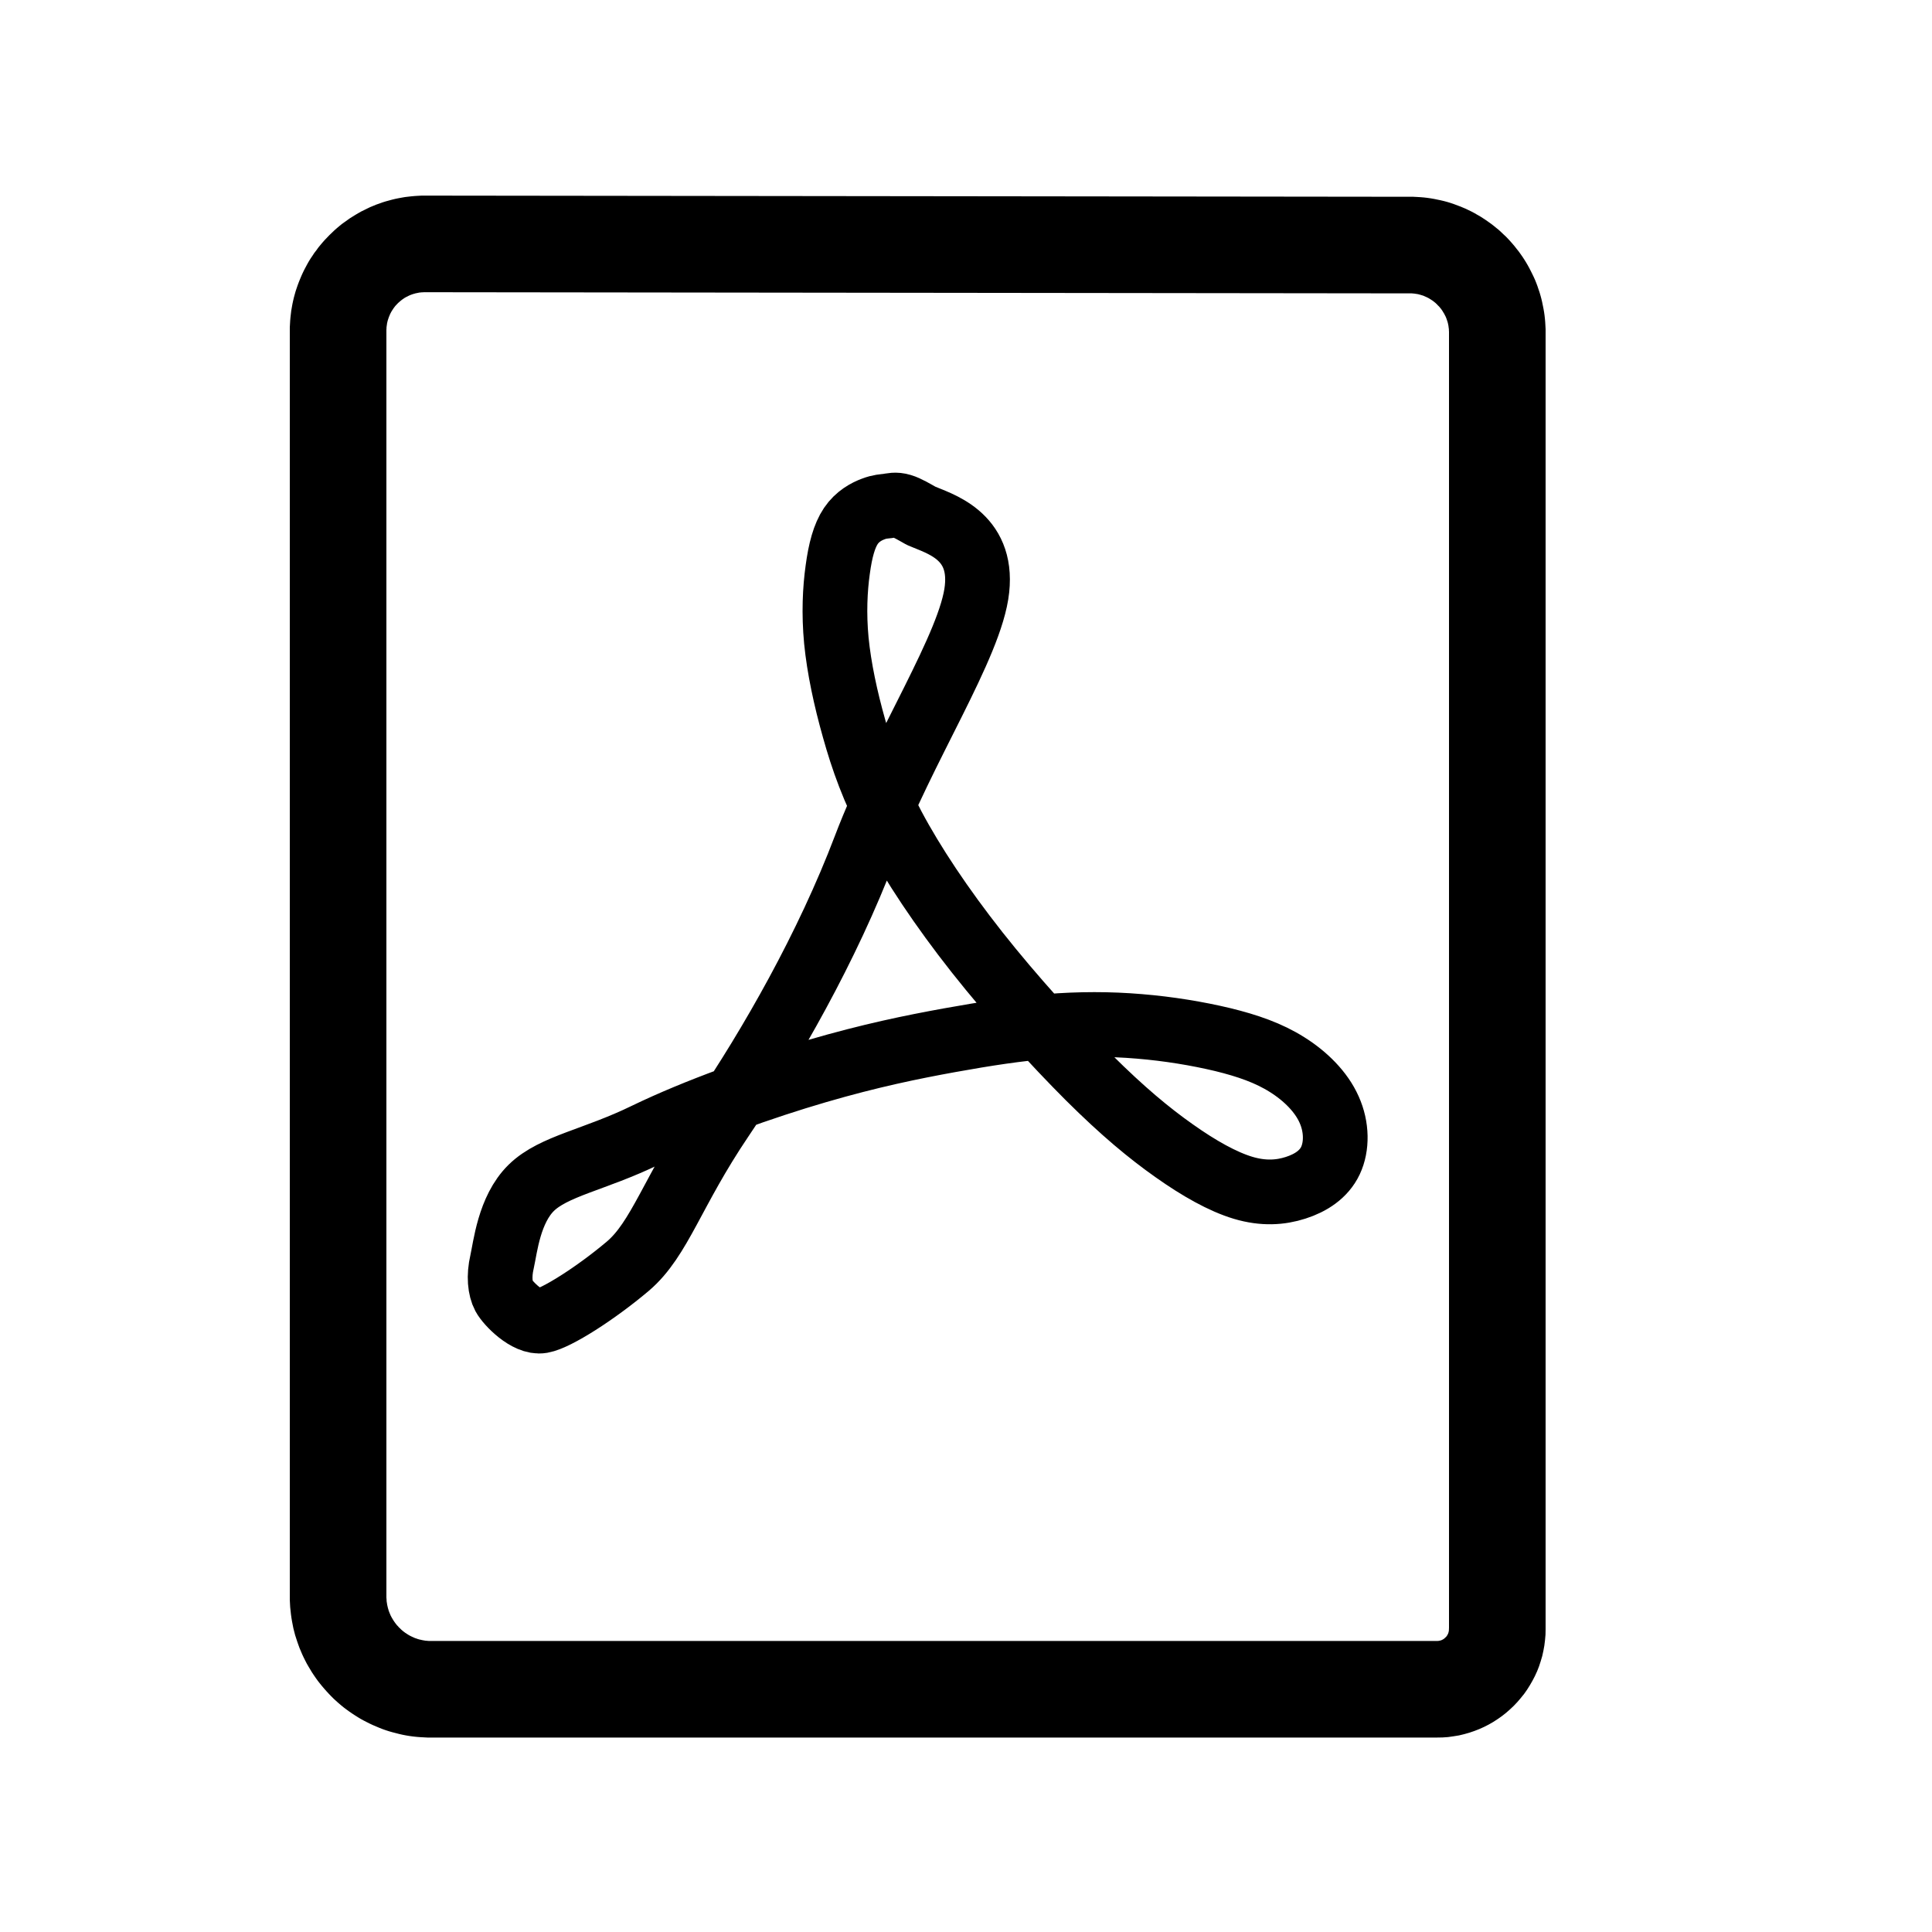
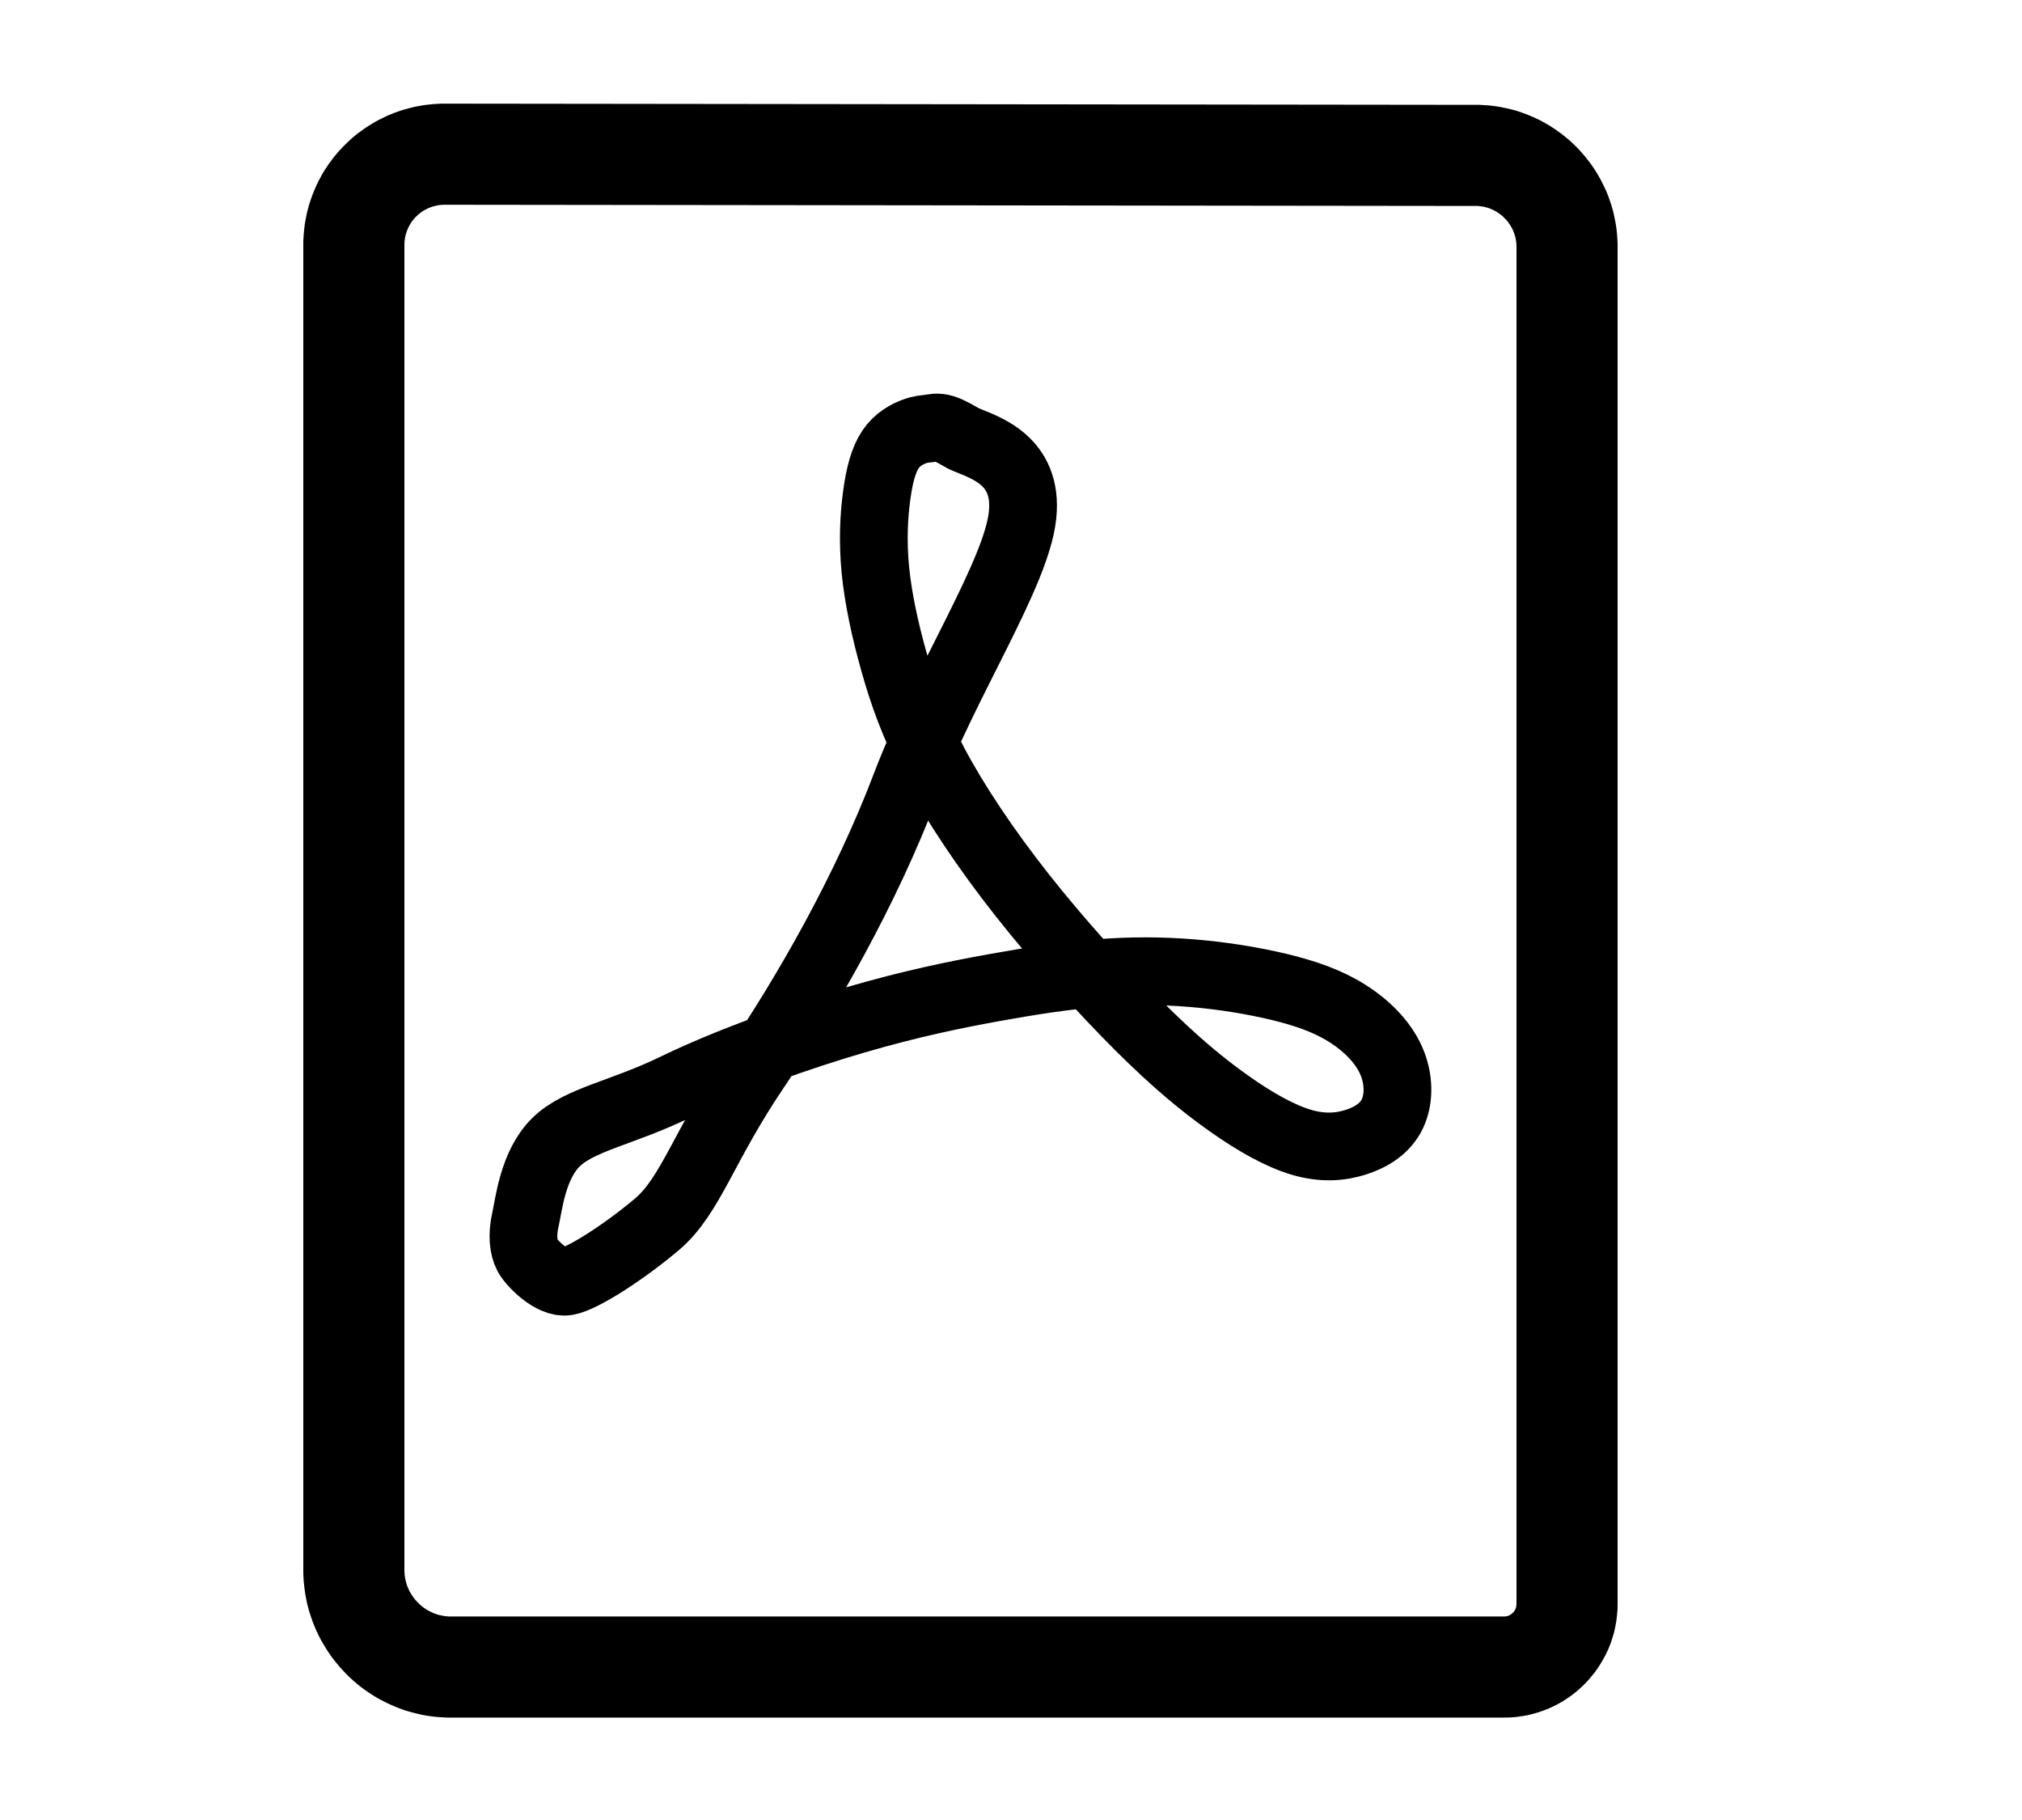
- <svg xmlns="http://www.w3.org/2000/svg" width="100%" height="100%" viewBox="0 0 20 20" version="1.1" xml:space="preserve" style="fill-rule:evenodd;clip-rule:evenodd;stroke-linejoin:round;stroke-miterlimit:10;">
+ <svg xmlns="http://www.w3.org/2000/svg" width="100%" height="100%" viewBox="0 0 20 18" version="1.1" xml:space="preserve" style="fill-rule:evenodd;clip-rule:evenodd;stroke-linejoin:round;stroke-miterlimit:10;">
  <g />
-   <rect x="-117" y="-296" width="400" height="1430" style="fill:none;" />
+   <rect x="-117" y="-297" width="400" height="1430" style="fill:none;" />
  <g>
-     <path d="M14.595,2.037l0.036,0l0.036,0.002l0.036,0.002l0.036,0.003l0.035,0.004l0.035,0.005l0.035,0.006l0.034,0.007l0.034,0.007l0.034,0.008l0.034,0.009l0.033,0.01l0.033,0.011l0.032,0.012l0.032,0.012l0.032,0.013l0.031,0.013l0.031,0.015l0.031,0.015l0.03,0.016l0.029,0.017l0.03,0.017l0.028,0.018l0.029,0.019l0.027,0.019l0.028,0.02l0.026,0.02l0.027,0.022l0.026,0.021l0.025,0.023l0.024,0.023l0.025,0.023l0.023,0.024l0.023,0.025l0.022,0.025l0.022,0.026l0.021,0.027l0.021,0.026l0.02,0.028l0.019,0.027l0.019,0.029l0.018,0.029l0.017,0.029l0.016,0.029l0.016,0.031l0.015,0.03l0.015,0.031l0.014,0.031l0.013,0.032l0.012,0.032l0.011,0.033l0.011,0.032l0.01,0.034l0.009,0.033l0.008,0.034l0.007,0.034l0.007,0.035l0.006,0.034l0.005,0.035l0.004,0.036l0.003,0.035l0.002,0.036l0.002,0.036l0,0.037l0,13.42l-0.001,0.057l-0.005,0.057l-0.007,0.057l-0.01,0.055l-0.012,0.054l-0.016,0.054l-0.017,0.052l-0.02,0.051l-0.023,0.05l-0.025,0.048l-0.027,0.047l-0.029,0.046l-0.031,0.044l-0.034,0.042l-0.035,0.041l-0.037,0.039l-0.039,0.037l-0.041,0.036l-0.042,0.033l-0.044,0.031l-0.046,0.03l-0.047,0.027l-0.049,0.025l-0.049,0.022l-0.051,0.02l-0.053,0.018l-0.053,0.015l-0.054,0.013l-0.056,0.009l-0.056,0.008l-0.057,0.004l-0.058,0.001l-10.414,0l-0.038,0l-0.037,-0.002l-0.037,-0.002l-0.037,-0.003l-0.037,-0.004l-0.037,-0.005l-0.036,-0.006l-0.036,-0.007l-0.035,-0.008l-0.035,-0.009l-0.035,-0.009l-0.035,-0.01l-0.034,-0.011l-0.034,-0.012l-0.033,-0.013l-0.033,-0.014l-0.033,-0.014l-0.032,-0.015l-0.032,-0.016l-0.031,-0.016l-0.031,-0.017l-0.03,-0.018l-0.03,-0.019l-0.029,-0.019l-0.029,-0.02l-0.029,-0.021l-0.028,-0.021l-0.027,-0.022l-0.027,-0.023l-0.026,-0.023l-0.026,-0.024l-0.025,-0.025l-0.024,-0.025l-0.024,-0.026l-0.023,-0.026l-0.023,-0.027l-0.022,-0.027l-0.022,-0.028l-0.02,-0.028l-0.02,-0.029l-0.02,-0.03l-0.018,-0.03l-0.018,-0.03l-0.018,-0.031l-0.016,-0.031l-0.016,-0.032l-0.015,-0.032l-0.014,-0.033l-0.014,-0.033l-0.012,-0.033l-0.012,-0.034l-0.011,-0.034l-0.011,-0.034l-0.009,-0.035l-0.009,-0.035l-0.007,-0.036l-0.007,-0.036l-0.006,-0.036l-0.005,-0.036l-0.004,-0.037l-0.004,-0.037l-0.002,-0.037l-0.002,-0.038l0,-0.038l0,-13.103l0,-0.034l0.002,-0.035l0.002,-0.035l0.003,-0.034l0.004,-0.034l0.004,-0.034l0.006,-0.034l0.006,-0.034l0.007,-0.033l0.008,-0.034l0.009,-0.033l0.009,-0.032l0.011,-0.033l0.011,-0.032l0.012,-0.032l0.013,-0.032l0.013,-0.031l0.014,-0.031l0.015,-0.031l0.016,-0.03l0.016,-0.03l0.017,-0.03l0.018,-0.029l0.019,-0.028l0.019,-0.029l0.021,-0.027l0.02,-0.028l0.022,-0.027l0.022,-0.026l0.023,-0.026l0.024,-0.025l0.024,-0.025l0.025,-0.024l0.025,-0.024l0.026,-0.023l0.026,-0.022l0.027,-0.022l0.028,-0.02l0.028,-0.02l0.028,-0.02l0.029,-0.018l0.029,-0.018l0.029,-0.017l0.03,-0.017l0.031,-0.015l0.03,-0.015l0.031,-0.015l0.032,-0.013l0.031,-0.013l0.032,-0.011l0.033,-0.012l0.032,-0.01l0.033,-0.009l0.033,-0.009l0.033,-0.008l0.034,-0.007l0.033,-0.006l0.034,-0.006l0.034,-0.004l0.035,-0.004l0.034,-0.003l0.034,-0.002l0.035,-0.002l0.035,0l10.196,0.012Zm-10.207,0.988l-0.01,0.001l-0.01,0l-0.009,0.001l-0.011,0.001l-0.009,0.001l-0.009,0.002l-0.01,0.002l-0.01,0.002l-0.01,0.002l-0.009,0.003l-0.008,0.002l-0.01,0.003l-0.009,0.003l-0.01,0.004l-0.009,0.003l-0.008,0.004l-0.009,0.004l-0.009,0.005l-0.008,0.004l-0.009,0.004l-0.008,0.005l-0.009,0.005l-0.008,0.006l-0.009,0.006l-0.007,0.005l-0.015,0.012l-0.007,0.006l-0.009,0.008l-0.007,0.006l-0.014,0.014l-0.006,0.007l-0.007,0.007l-0.006,0.007l-0.006,0.008l-0.006,0.008l-0.006,0.008l-0.004,0.007l-0.006,0.008l-0.005,0.009l-0.006,0.009l-0.005,0.01l-0.008,0.015l-0.003,0.008l-0.008,0.019l-0.003,0.008l-0.004,0.012l-0.003,0.009l-0.005,0.016l-0.002,0.01l-0.003,0.012l-0.001,0.008l-0.003,0.021l-0.002,0.016l0,0.011l-0.001,0.011l0,0.015l0,13.092l0,0.017l0.001,0.013l0.001,0.013l0,0.01l0.002,0.014l0.002,0.011l0.001,0.009l0.002,0.01l0.003,0.013l0.003,0.013l0.003,0.011l0.003,0.009l0.002,0.009l0.005,0.013l0.004,0.01l0.004,0.01l0.004,0.009l0.004,0.01l0.007,0.013l0.004,0.008l0.005,0.008l0.007,0.012l0.006,0.01l0.005,0.007l0.006,0.009l0.007,0.01l0.008,0.01l0.006,0.008l0.006,0.007l0.01,0.01l0.007,0.009l0.007,0.006l0.008,0.008l0.009,0.009l0.008,0.007l0.008,0.007l0.01,0.008l0.008,0.006l0.008,0.006l0.011,0.007l0.009,0.006l0.009,0.006l0.01,0.006l0.009,0.005l0.01,0.005l0.01,0.005l0.011,0.005l0.009,0.004l0.011,0.005l0.011,0.004l0.01,0.003l0.01,0.004l0.011,0.003l0.01,0.003l0.012,0.002l0.011,0.003l0.011,0.002l0.012,0.002l0.011,0.002l0.011,0.001l0.012,0.001l0.012,0.001l0.012,0l0.019,0l10.396,0l0.02,0l0.006,-0.001l0.006,0l0.006,-0.002l0.006,-0.001l0.005,-0.001l0.006,-0.002l0.005,-0.002l0.005,-0.003l0.006,-0.002l0.004,-0.003l0.005,-0.003l0.006,-0.004l0.004,-0.004l0.005,-0.004l0.004,-0.004l0.005,-0.005l0.005,-0.005l0.003,-0.004l0.003,-0.004l0.003,-0.006l0.003,-0.005l0.003,-0.005l0.003,-0.006l0.001,-0.004l0.002,-0.006l0.002,-0.006l0.001,-0.006l0.001,-0.006l0.001,-0.005l0,-0.007l0.001,-0.021l0,-13.398l0,-0.017l-0.001,-0.014l0,-0.01l-0.001,-0.01l-0.002,-0.013l-0.001,-0.009l-0.001,-0.008l-0.002,-0.009l-0.002,-0.01l-0.003,-0.013l-0.002,-0.007l-0.003,-0.009l-0.003,-0.009l-0.003,-0.009l-0.004,-0.011l-0.004,-0.01l-0.003,-0.007l-0.004,-0.008l-0.006,-0.011l-0.004,-0.009l-0.004,-0.006l-0.005,-0.008l-0.006,-0.01l-0.006,-0.01l-0.005,-0.007l-0.005,-0.007l-0.006,-0.008l-0.007,-0.008l-0.006,-0.008l-0.005,-0.005l-0.007,-0.007l-0.01,-0.01l-0.006,-0.007l-0.005,-0.004l-0.008,-0.008l-0.009,-0.007l-0.007,-0.006l-0.008,-0.006l-0.008,-0.006l-0.008,-0.005l-0.009,-0.006l-0.007,-0.004l-0.009,-0.006l-0.009,-0.005l-0.008,-0.004l-0.008,-0.004l-0.009,-0.004l-0.009,-0.004l-0.009,-0.004l-0.009,-0.004l-0.01,-0.003l-0.01,-0.003l-0.009,-0.003l-0.009,-0.002l-0.009,-0.003l-0.01,-0.002l-0.01,-0.002l-0.01,-0.001l-0.01,-0.002l-0.011,-0.001l-0.01,-0.001l-0.011,-0.001l-0.01,0l-0.018,0l-10.183,-0.012l-0.016,0Z" />
+     <path d="M14.595,1.037l0.036,0l0.036,0.002l0.036,0.002l0.036,0.003l0.035,0.004l0.035,0.005l0.035,0.006l0.034,0.007l0.034,0.007l0.034,0.008l0.034,0.009l0.033,0.01l0.033,0.011l0.032,0.012l0.032,0.012l0.032,0.013l0.031,0.013l0.031,0.015l0.031,0.015l0.03,0.016l0.029,0.017l0.03,0.017l0.028,0.018l0.029,0.019l0.027,0.019l0.028,0.02l0.026,0.02l0.027,0.022l0.026,0.021l0.025,0.023l0.024,0.023l0.025,0.023l0.023,0.024l0.023,0.025l0.022,0.025l0.022,0.026l0.021,0.027l0.021,0.026l0.02,0.028l0.019,0.027l0.019,0.029l0.018,0.029l0.017,0.029l0.016,0.029l0.016,0.031l0.015,0.03l0.015,0.031l0.014,0.031l0.013,0.032l0.012,0.032l0.011,0.033l0.011,0.032l0.01,0.034l0.009,0.033l0.008,0.034l0.007,0.034l0.007,0.035l0.006,0.034l0.005,0.035l0.004,0.036l0.003,0.035l0.002,0.036l0.002,0.036l0,0.037l0,13.42l-0.001,0.057l-0.005,0.057l-0.007,0.057l-0.01,0.055l-0.012,0.054l-0.016,0.054l-0.017,0.052l-0.02,0.051l-0.023,0.05l-0.025,0.048l-0.027,0.047l-0.029,0.046l-0.031,0.044l-0.034,0.042l-0.035,0.041l-0.037,0.039l-0.039,0.037l-0.041,0.036l-0.042,0.033l-0.044,0.031l-0.046,0.03l-0.047,0.027l-0.049,0.025l-0.049,0.022l-0.051,0.02l-0.053,0.018l-0.053,0.015l-0.054,0.013l-0.056,0.009l-0.056,0.008l-0.057,0.004l-0.058,0.001l-10.414,0l-0.038,0l-0.037,-0.002l-0.037,-0.002l-0.037,-0.003l-0.037,-0.004l-0.037,-0.005l-0.036,-0.006l-0.036,-0.007l-0.035,-0.008l-0.035,-0.009l-0.035,-0.009l-0.035,-0.01l-0.034,-0.011l-0.034,-0.012l-0.033,-0.013l-0.033,-0.014l-0.033,-0.014l-0.032,-0.015l-0.032,-0.016l-0.031,-0.016l-0.031,-0.017l-0.03,-0.018l-0.03,-0.019l-0.029,-0.019l-0.029,-0.02l-0.029,-0.021l-0.028,-0.021l-0.027,-0.022l-0.027,-0.023l-0.026,-0.023l-0.026,-0.024l-0.025,-0.025l-0.024,-0.025l-0.024,-0.026l-0.023,-0.026l-0.023,-0.027l-0.022,-0.027l-0.022,-0.028l-0.02,-0.028l-0.02,-0.029l-0.02,-0.03l-0.018,-0.03l-0.018,-0.03l-0.018,-0.031l-0.016,-0.031l-0.016,-0.032l-0.015,-0.032l-0.014,-0.033l-0.014,-0.033l-0.012,-0.033l-0.012,-0.034l-0.011,-0.034l-0.011,-0.034l-0.009,-0.035l-0.009,-0.035l-0.007,-0.036l-0.007,-0.036l-0.006,-0.036l-0.005,-0.036l-0.004,-0.037l-0.004,-0.037l-0.002,-0.037l-0.002,-0.038l0,-0.038l0,-13.103l0,-0.034l0.002,-0.035l0.002,-0.035l0.003,-0.034l0.004,-0.034l0.004,-0.034l0.006,-0.034l0.006,-0.034l0.007,-0.033l0.008,-0.034l0.009,-0.033l0.009,-0.032l0.011,-0.033l0.011,-0.032l0.012,-0.032l0.013,-0.032l0.013,-0.031l0.014,-0.031l0.015,-0.031l0.016,-0.03l0.016,-0.03l0.017,-0.03l0.018,-0.029l0.019,-0.028l0.019,-0.029l0.021,-0.027l0.02,-0.028l0.022,-0.027l0.022,-0.026l0.023,-0.026l0.024,-0.025l0.024,-0.025l0.025,-0.024l0.025,-0.024l0.026,-0.023l0.026,-0.022l0.027,-0.022l0.028,-0.02l0.028,-0.02l0.028,-0.02l0.029,-0.018l0.029,-0.018l0.029,-0.017l0.03,-0.017l0.031,-0.015l0.03,-0.015l0.031,-0.015l0.032,-0.013l0.031,-0.013l0.032,-0.011l0.033,-0.012l0.032,-0.01l0.033,-0.009l0.033,-0.009l0.033,-0.008l0.034,-0.007l0.033,-0.006l0.034,-0.006l0.034,-0.004l0.035,-0.004l0.034,-0.003l0.034,-0.002l0.035,-0.002l0.035,0l10.196,0.012Zm-10.207,0.988l-0.01,0.001l-0.01,0l-0.009,0.001l-0.011,0.001l-0.009,0.001l-0.009,0.002l-0.01,0.002l-0.01,0.002l-0.01,0.002l-0.009,0.003l-0.008,0.002l-0.01,0.003l-0.009,0.003l-0.01,0.004l-0.009,0.003l-0.008,0.004l-0.009,0.004l-0.009,0.005l-0.008,0.004l-0.009,0.004l-0.008,0.005l-0.009,0.005l-0.008,0.006l-0.009,0.006l-0.007,0.005l-0.015,0.012l-0.007,0.006l-0.009,0.008l-0.007,0.006l-0.014,0.014l-0.006,0.007l-0.007,0.007l-0.006,0.007l-0.006,0.008l-0.006,0.008l-0.006,0.008l-0.004,0.007l-0.006,0.008l-0.005,0.009l-0.006,0.009l-0.005,0.01l-0.008,0.015l-0.003,0.008l-0.008,0.019l-0.003,0.008l-0.004,0.012l-0.003,0.009l-0.005,0.016l-0.002,0.01l-0.003,0.012l-0.001,0.008l-0.003,0.021l-0.002,0.016l0,0.011l-0.001,0.011l0,0.015l0,13.092l0,0.017l0.001,0.013l0.001,0.013l0,0.01l0.002,0.014l0.002,0.011l0.001,0.009l0.002,0.01l0.003,0.013l0.003,0.013l0.003,0.011l0.003,0.009l0.002,0.009l0.005,0.013l0.004,0.01l0.004,0.01l0.004,0.009l0.004,0.01l0.007,0.013l0.004,0.008l0.005,0.008l0.007,0.012l0.006,0.01l0.005,0.007l0.006,0.009l0.007,0.01l0.008,0.01l0.006,0.008l0.006,0.007l0.01,0.01l0.007,0.009l0.007,0.006l0.008,0.008l0.009,0.009l0.008,0.007l0.008,0.007l0.01,0.008l0.008,0.006l0.008,0.006l0.011,0.007l0.009,0.006l0.009,0.006l0.01,0.006l0.009,0.005l0.01,0.005l0.01,0.005l0.011,0.005l0.009,0.004l0.011,0.005l0.011,0.004l0.01,0.003l0.01,0.004l0.011,0.003l0.01,0.003l0.012,0.002l0.011,0.003l0.011,0.002l0.012,0.002l0.011,0.002l0.011,0.001l0.012,0.001l0.012,0.001l0.012,0l0.019,0l10.396,0l0.02,0l0.006,-0.001l0.006,0l0.006,-0.002l0.006,-0.001l0.005,-0.001l0.006,-0.002l0.005,-0.002l0.005,-0.003l0.006,-0.002l0.004,-0.003l0.005,-0.003l0.006,-0.004l0.004,-0.004l0.005,-0.004l0.004,-0.004l0.005,-0.005l0.005,-0.005l0.003,-0.004l0.003,-0.004l0.003,-0.006l0.003,-0.005l0.003,-0.005l0.003,-0.006l0.001,-0.004l0.002,-0.006l0.002,-0.006l0.001,-0.006l0.001,-0.006l0.001,-0.005l0,-0.007l0.001,-0.021l0,-13.398l0,-0.017l-0.001,-0.014l0,-0.01l-0.001,-0.01l-0.002,-0.013l-0.001,-0.009l-0.001,-0.008l-0.002,-0.009l-0.002,-0.01l-0.003,-0.013l-0.002,-0.007l-0.003,-0.009l-0.003,-0.009l-0.003,-0.009l-0.004,-0.011l-0.004,-0.01l-0.003,-0.007l-0.004,-0.008l-0.006,-0.011l-0.004,-0.009l-0.004,-0.006l-0.005,-0.008l-0.006,-0.01l-0.006,-0.01l-0.005,-0.007l-0.005,-0.007l-0.006,-0.008l-0.007,-0.008l-0.006,-0.008l-0.005,-0.005l-0.007,-0.007l-0.01,-0.01l-0.006,-0.007l-0.005,-0.004l-0.008,-0.008l-0.009,-0.007l-0.007,-0.006l-0.008,-0.006l-0.008,-0.006l-0.008,-0.005l-0.009,-0.006l-0.007,-0.004l-0.009,-0.006l-0.009,-0.005l-0.008,-0.004l-0.008,-0.004l-0.009,-0.004l-0.009,-0.004l-0.009,-0.004l-0.009,-0.004l-0.01,-0.003l-0.01,-0.003l-0.009,-0.003l-0.009,-0.002l-0.009,-0.003l-0.01,-0.002l-0.01,-0.002l-0.01,-0.001l-0.01,-0.002l-0.011,-0.001l-0.01,-0.001l-0.011,-0.001l-0.01,0l-0.018,0l-10.183,-0.012l-0.016,0Z" />
  </g>
-   <path d="M9.536,5.34c0.181,0.079 0.638,0.198 0.578,0.757c-0.061,0.58 -0.763,1.636 -1.157,2.672c-0.394,1.038 -0.979,2.056 -1.489,2.811c-0.509,0.754 -0.636,1.244 -0.968,1.527c-0.334,0.282 -0.742,0.541 -0.892,0.567c-0.15,0.026 -0.351,-0.184 -0.391,-0.259c-0.04,-0.075 -0.055,-0.202 -0.02,-0.352c0.034,-0.151 0.073,-0.542 0.303,-0.767c0.232,-0.227 0.655,-0.288 1.186,-0.547c0.531,-0.257 1.21,-0.497 1.768,-0.66c0.558,-0.163 0.993,-0.251 1.373,-0.32c0.382,-0.069 0.708,-0.119 1.027,-0.144c0.32,-0.026 0.634,-0.026 0.94,0c0.305,0.025 0.605,0.075 0.864,0.137c0.258,0.063 0.476,0.139 0.666,0.259c0.19,0.119 0.354,0.282 0.435,0.465c0.082,0.182 0.082,0.383 0.014,0.528c-0.068,0.144 -0.205,0.232 -0.361,0.282c-0.156,0.05 -0.333,0.063 -0.544,0c-0.21,-0.063 -0.456,-0.201 -0.714,-0.384c-0.258,-0.182 -0.53,-0.407 -0.884,-0.759c-0.353,-0.353 -0.789,-0.831 -1.156,-1.296c-0.367,-0.465 -0.667,-0.917 -0.871,-1.301c-0.203,-0.383 -0.313,-0.697 -0.401,-1.012c-0.089,-0.314 -0.156,-0.629 -0.184,-0.911c-0.027,-0.284 -0.014,-0.535 0.014,-0.735c0.027,-0.202 0.068,-0.352 0.136,-0.453c0.068,-0.101 0.164,-0.151 0.232,-0.176c0.067,-0.026 0.109,-0.026 0.149,-0.031c0.04,-0.006 0.081,-0.019 0.143,0c0.059,0.017 0.138,0.065 0.204,0.102Z" style="fill:none;stroke:#000;stroke-width:0.67px;" />
+   <path d="M9.536,4.34c0.181,0.079 0.638,0.198 0.578,0.757c-0.061,0.58 -0.763,1.636 -1.157,2.672c-0.394,1.038 -0.979,2.056 -1.489,2.811c-0.509,0.754 -0.636,1.244 -0.968,1.527c-0.334,0.282 -0.742,0.541 -0.892,0.567c-0.15,0.026 -0.351,-0.184 -0.391,-0.259c-0.04,-0.075 -0.055,-0.202 -0.02,-0.352c0.034,-0.151 0.073,-0.542 0.303,-0.767c0.232,-0.227 0.655,-0.288 1.186,-0.547c0.531,-0.257 1.21,-0.497 1.768,-0.66c0.558,-0.163 0.993,-0.251 1.373,-0.32c0.382,-0.069 0.708,-0.119 1.027,-0.144c0.32,-0.026 0.634,-0.026 0.94,0c0.305,0.025 0.605,0.075 0.864,0.137c0.258,0.063 0.476,0.139 0.666,0.259c0.19,0.119 0.354,0.282 0.435,0.465c0.082,0.182 0.082,0.383 0.014,0.528c-0.068,0.144 -0.205,0.232 -0.361,0.282c-0.156,0.05 -0.333,0.063 -0.544,0c-0.21,-0.063 -0.456,-0.201 -0.714,-0.384c-0.258,-0.182 -0.53,-0.407 -0.884,-0.759c-0.353,-0.353 -0.789,-0.831 -1.156,-1.296c-0.367,-0.465 -0.667,-0.917 -0.871,-1.301c-0.203,-0.383 -0.313,-0.697 -0.401,-1.012c-0.089,-0.314 -0.156,-0.629 -0.184,-0.911c-0.027,-0.284 -0.014,-0.535 0.014,-0.735c0.027,-0.202 0.068,-0.352 0.136,-0.453c0.068,-0.101 0.164,-0.151 0.232,-0.176c0.067,-0.026 0.109,-0.026 0.149,-0.031c0.04,-0.006 0.081,-0.019 0.143,0c0.059,0.017 0.138,0.065 0.204,0.102Z" style="fill:none;stroke:#000;stroke-width:0.67px;" />
</svg>
